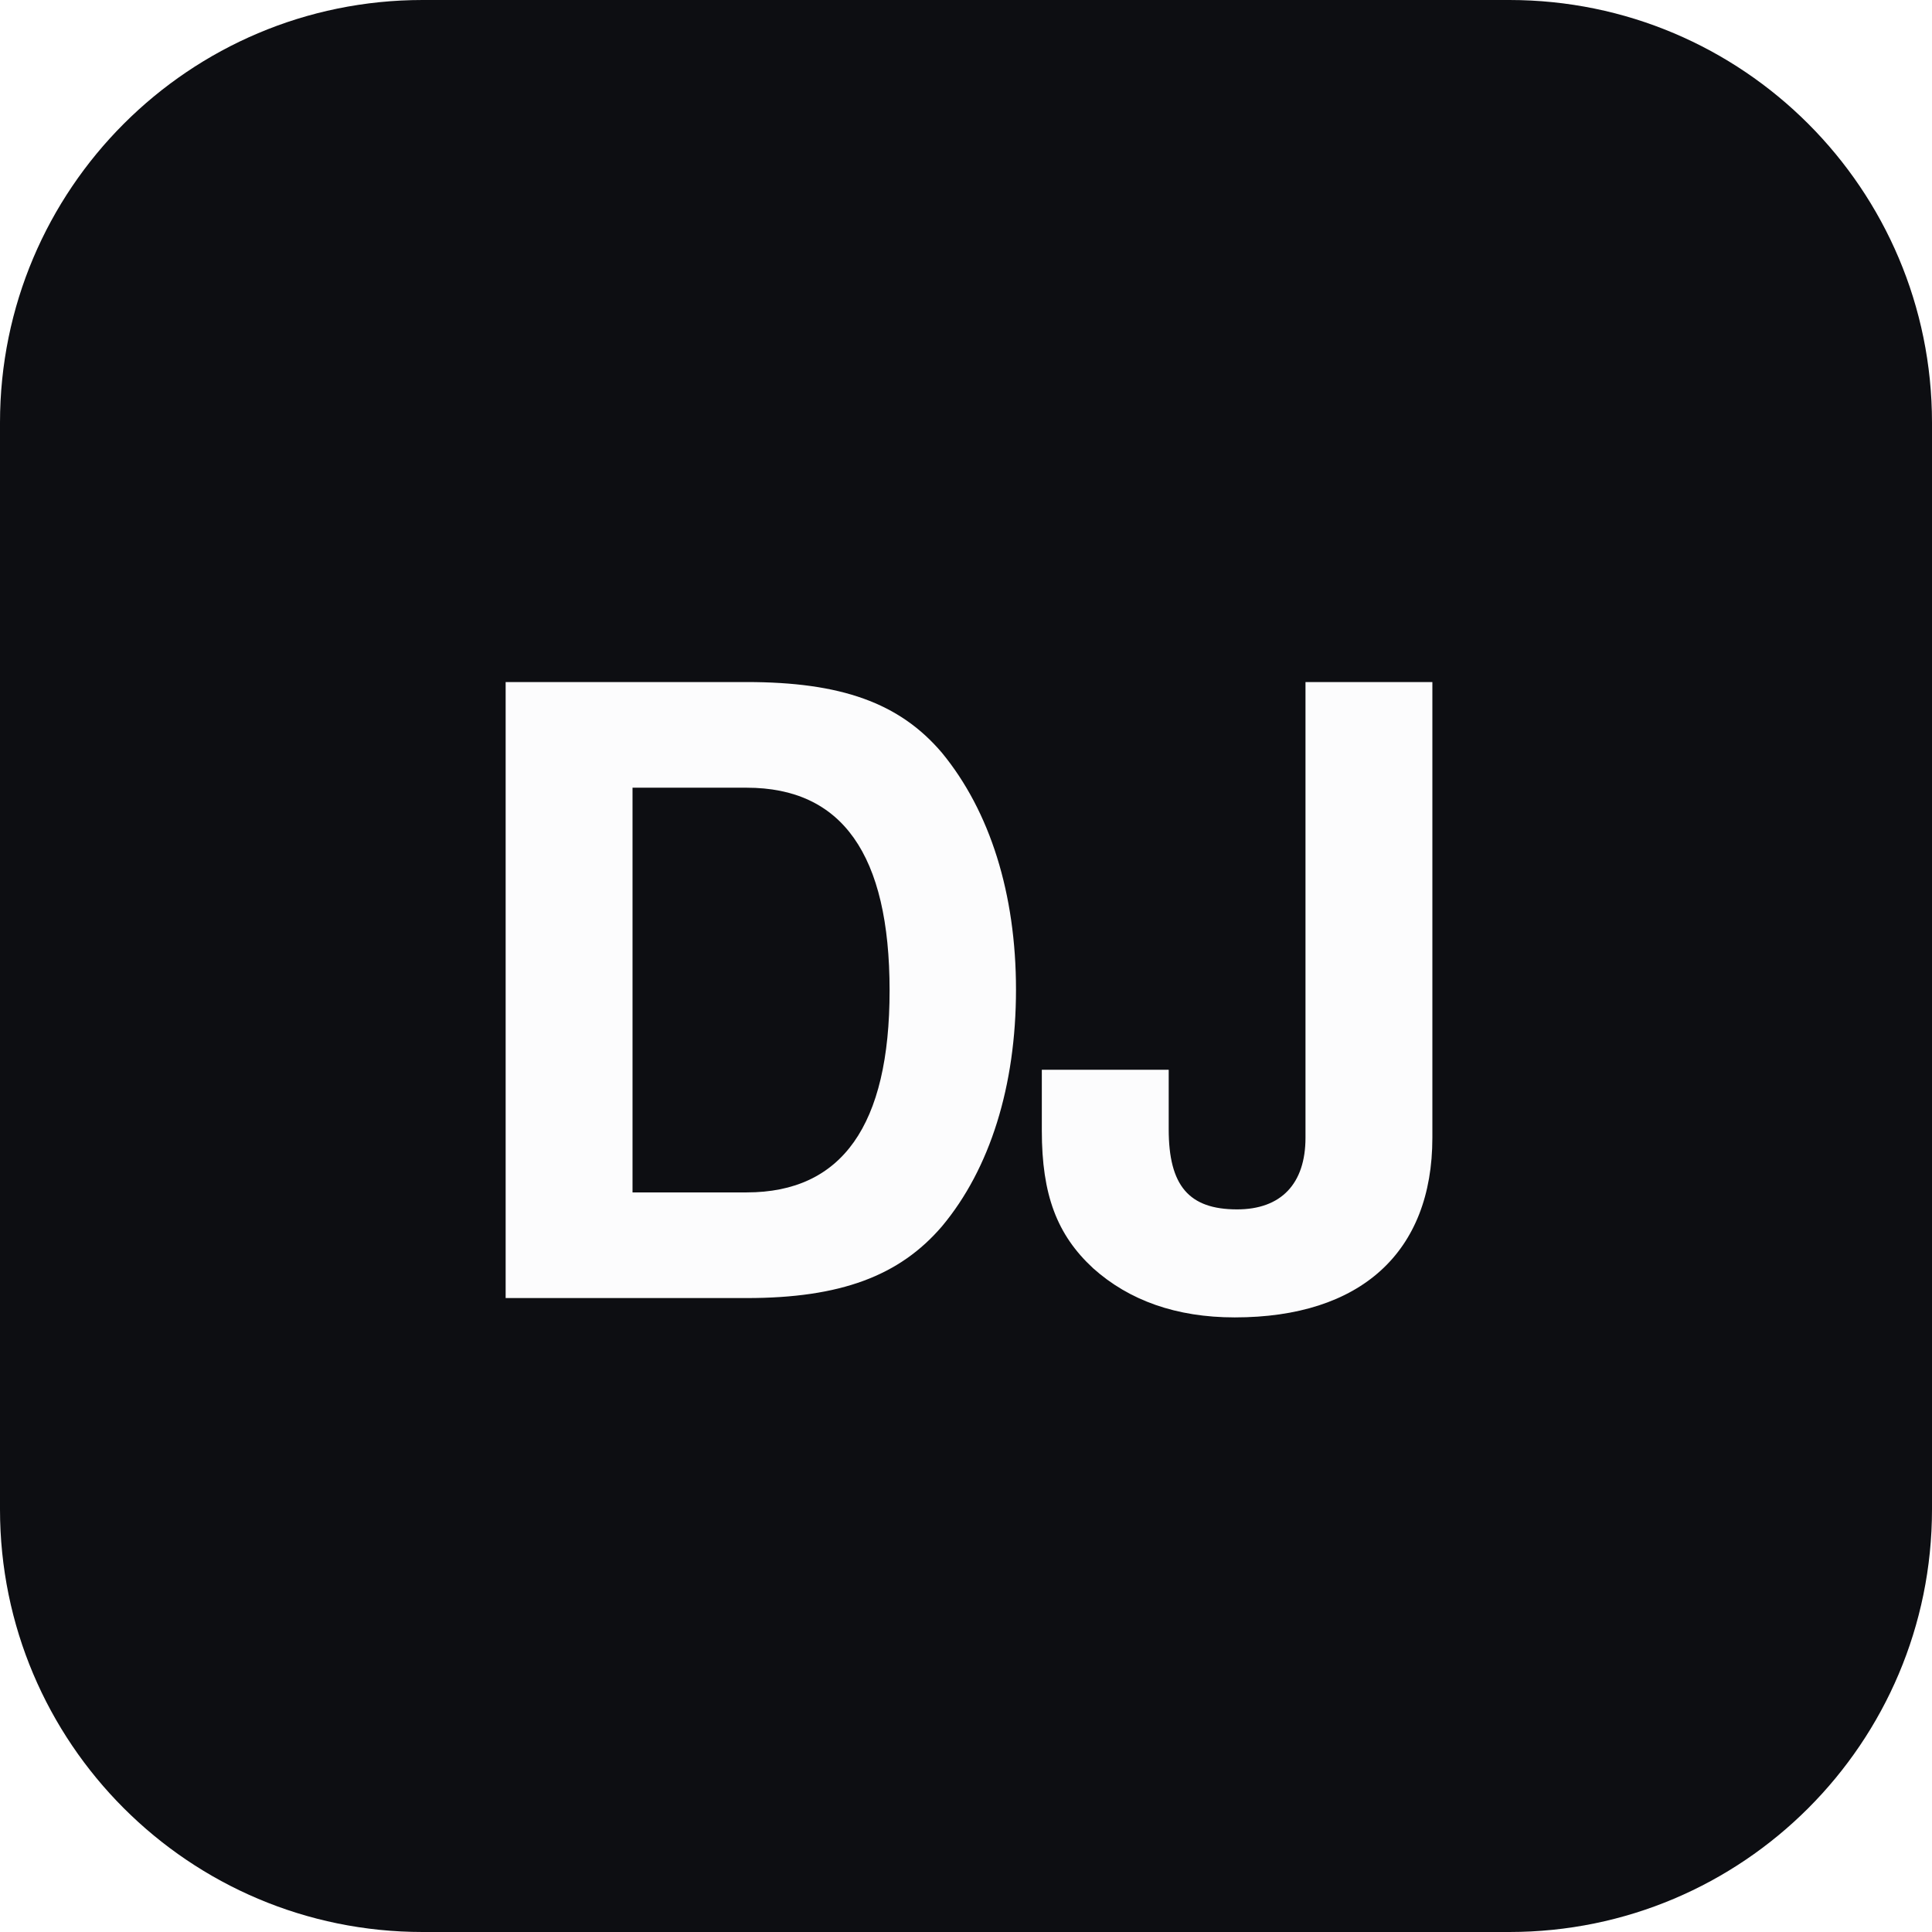
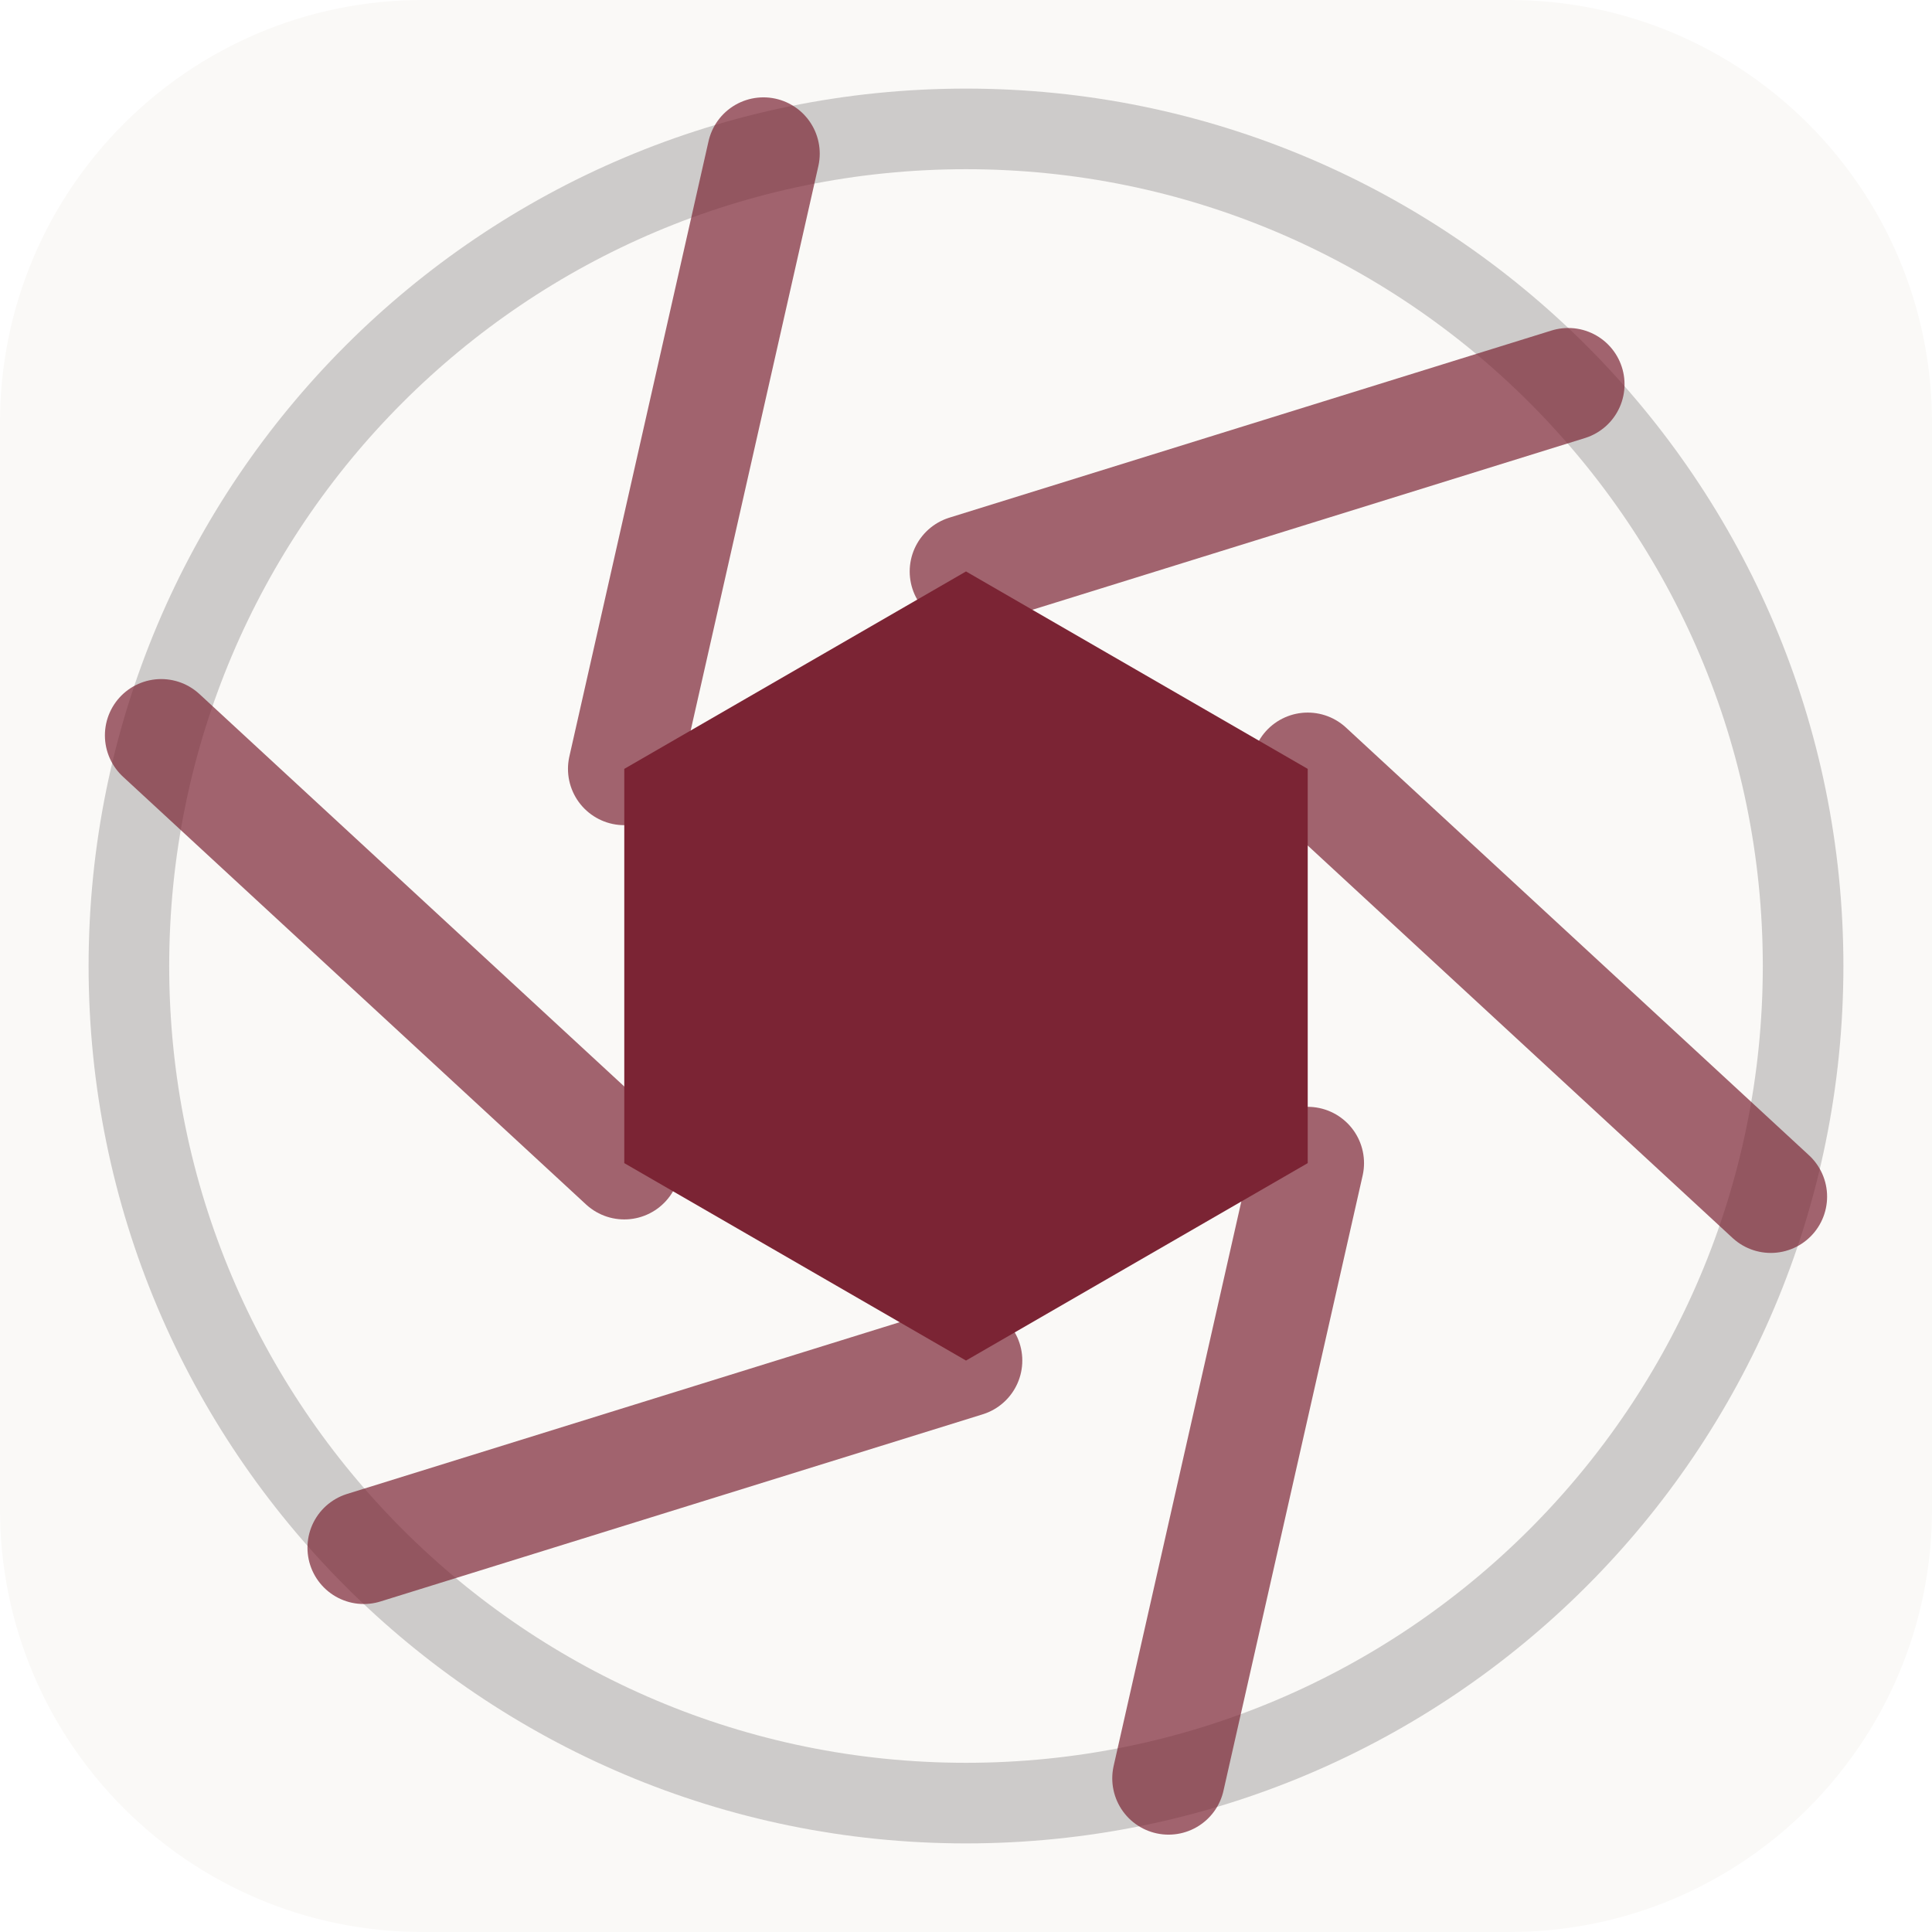
<svg xmlns="http://www.w3.org/2000/svg" viewBox="0 0 64 64">
-   <rect width="64" height="64" rx="14" fill="#0d0e12" />
-   <text x="32" y="43" font-family="Helvetica,Arial,sans-serif" font-size="28" font-weight="700" fill="#fcfcfd" text-anchor="middle" letter-spacing="-1">DJ</text>
+   <rect width="64" height="64" rx="14" fill="#faf9f7" />
+   <circle cx="32" cy="32" r="27.73" fill="none" stroke="#191415" stroke-opacity="0.2" stroke-width="2.67" />
+   <line x1="32.0" y1="18.93" x2="51.95" y2="12.73" stroke="#7b2434" stroke-opacity="0.7" stroke-width="3.73" stroke-linecap="round" />
+   <line x1="43.32" y1="25.47" x2="58.66" y2="39.64" stroke="#7b2434" stroke-opacity="0.7" stroke-width="3.73" stroke-linecap="round" />
+   <line x1="43.32" y1="38.53" x2="38.71" y2="58.91" stroke="#7b2434" stroke-opacity="0.7" stroke-width="3.73" stroke-linecap="round" />
+   <line x1="32.0" y1="45.07" x2="12.05" y2="51.27" stroke="#7b2434" stroke-opacity="0.7" stroke-width="3.73" stroke-linecap="round" />
+   <line x1="20.68" y1="38.53" x2="5.34" y2="24.36" stroke="#7b2434" stroke-opacity="0.7" stroke-width="3.73" stroke-linecap="round" />
+   <line x1="20.68" y1="25.47" x2="25.29" y2="5.09" stroke="#7b2434" stroke-opacity="0.7" stroke-width="3.73" stroke-linecap="round" />
+   <polygon points="32.0,18.93 43.32,25.47 43.32,38.53 32.0,45.07 20.68,38.53 20.68,25.47" fill="#7b2434" />
</svg>
